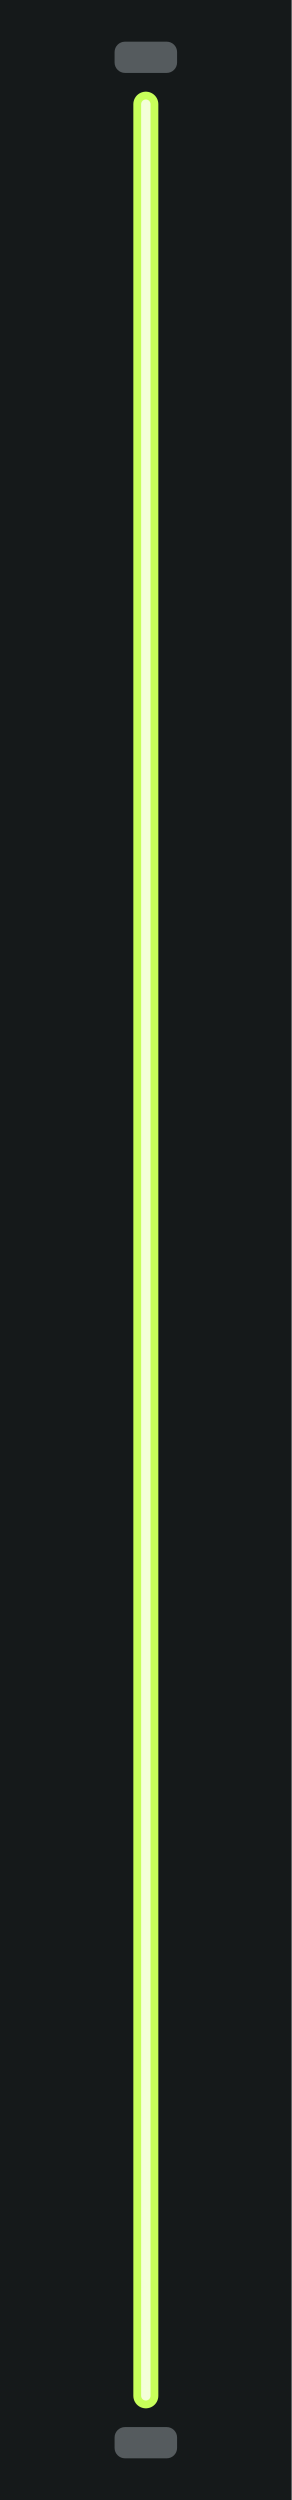
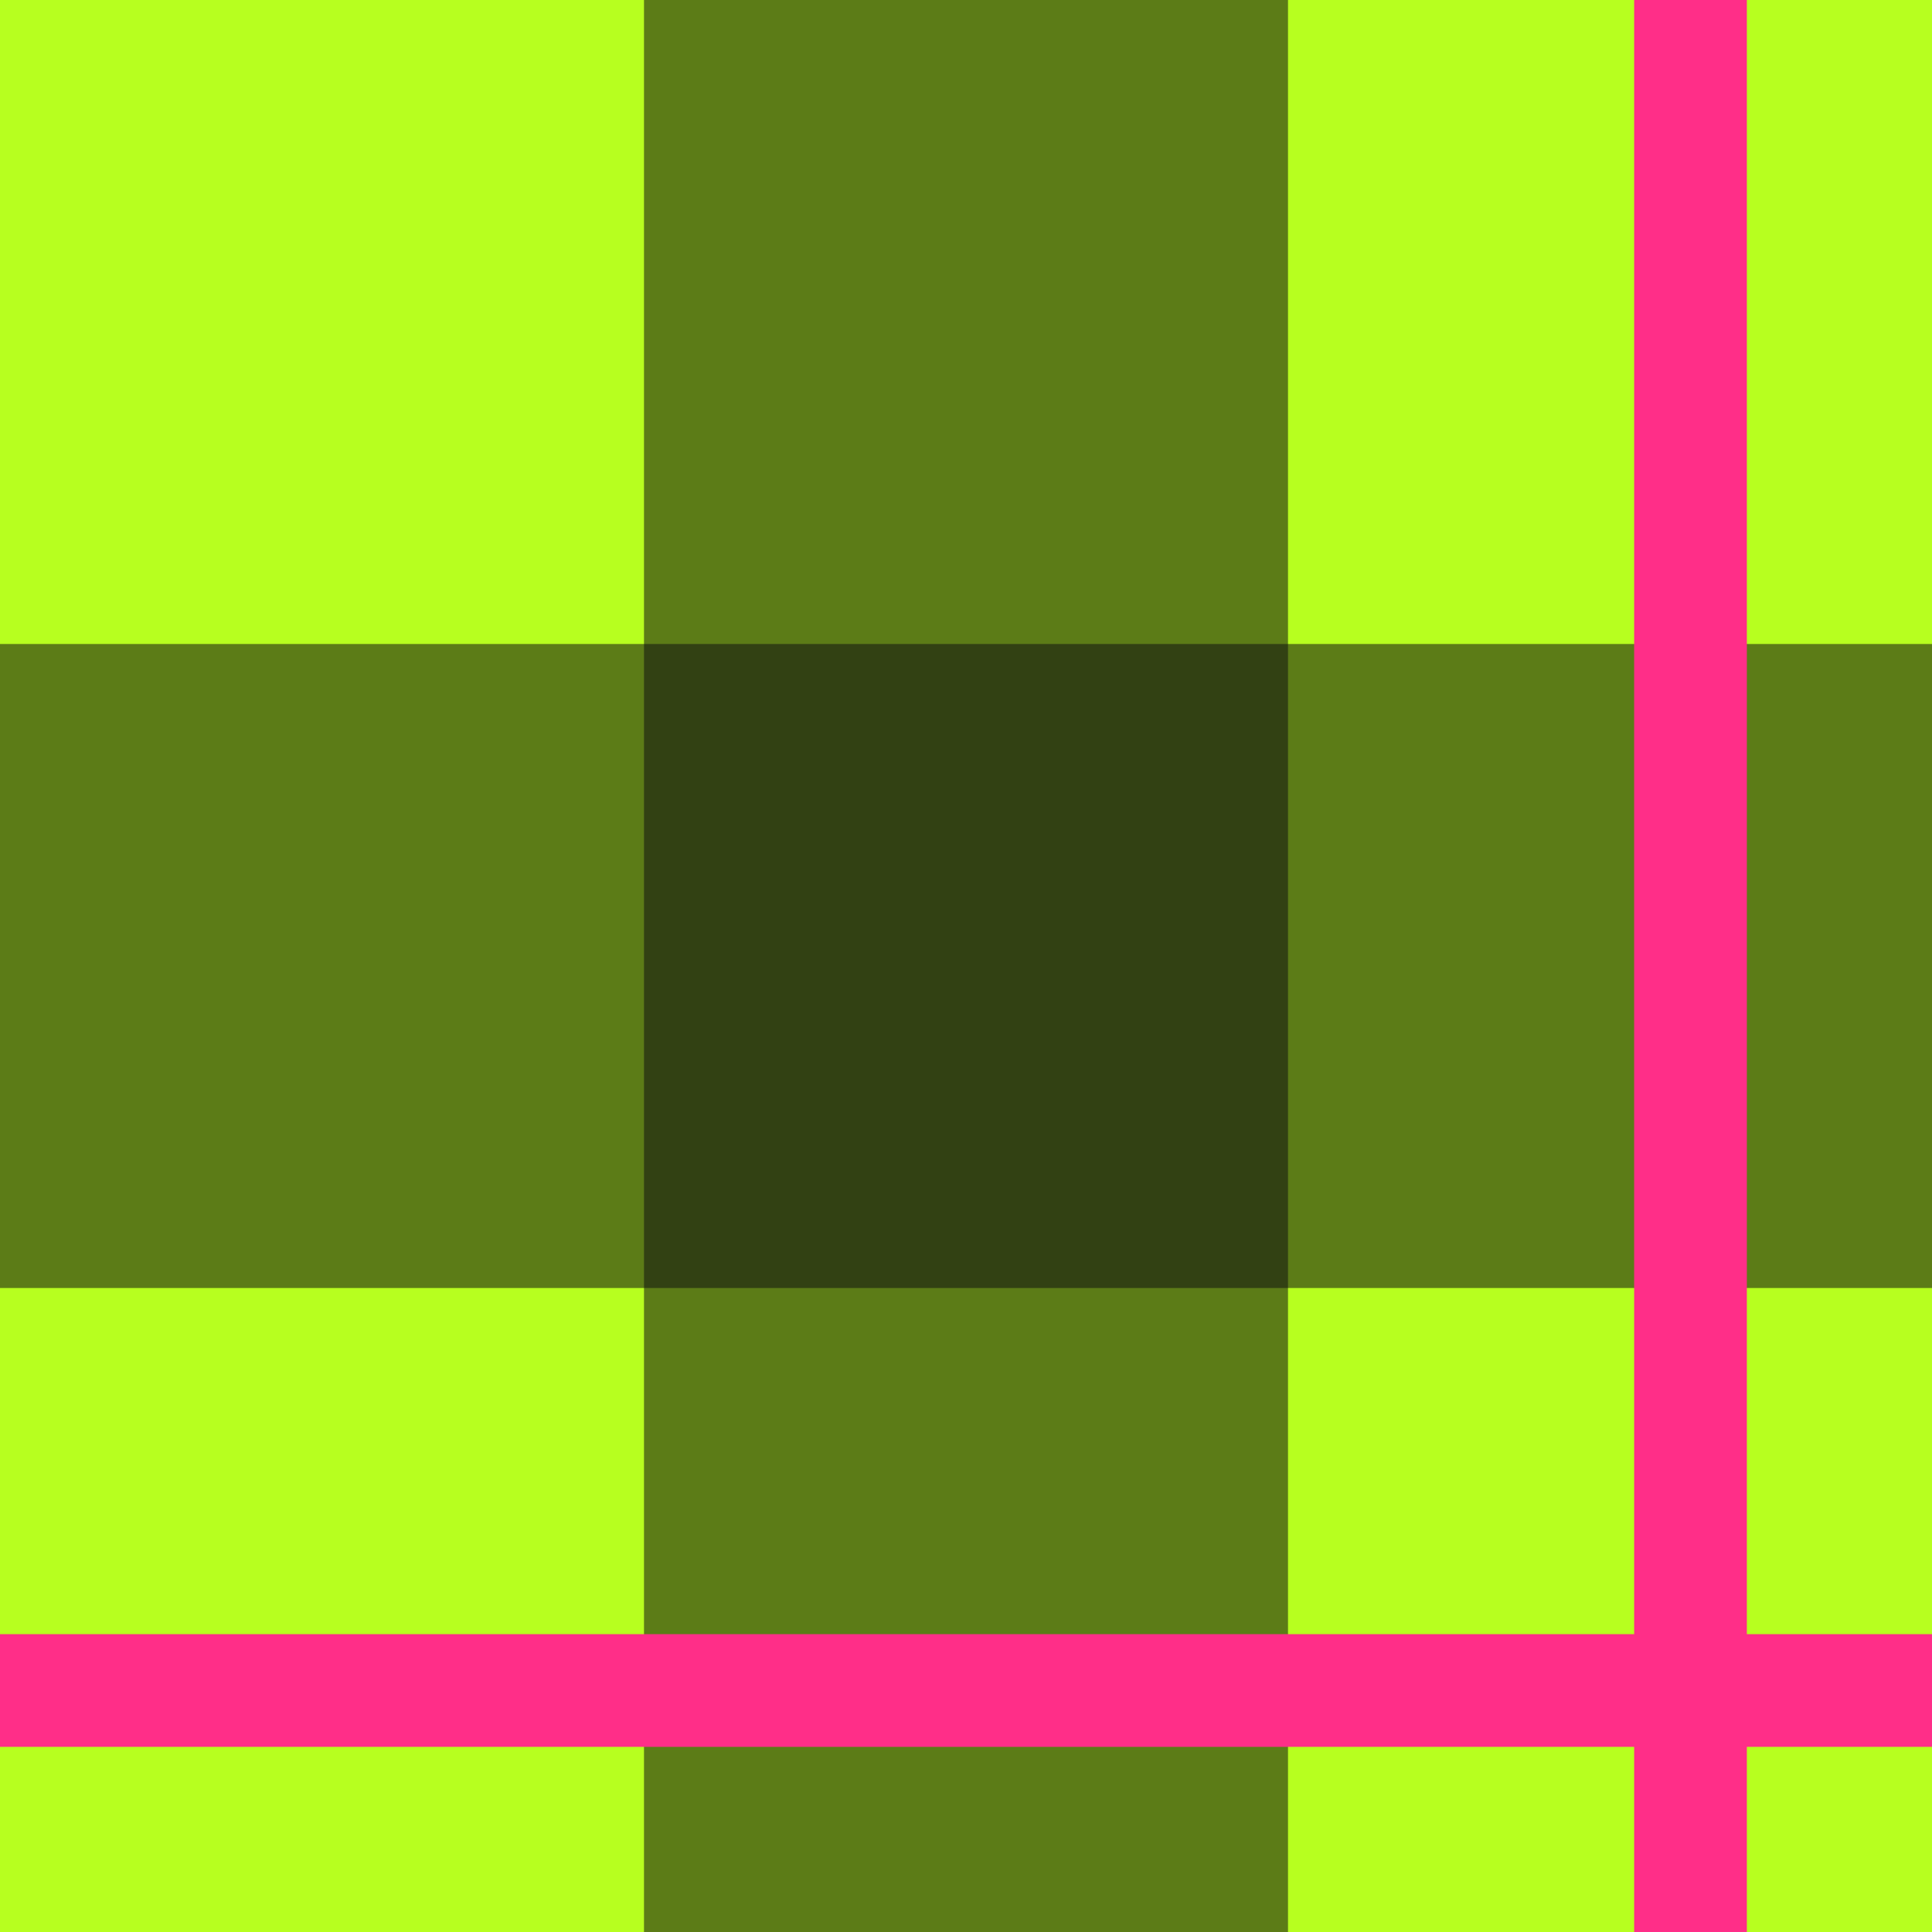
- <svg xmlns="http://www.w3.org/2000/svg" width="28" height="240" viewBox="0 0 28 240">
-   <filter id="g" x="-100%" y="-5%" width="300%" height="110%">
-     <feGaussianBlur stdDeviation="2.6" />
-   </filter>
-   <rect width="28" height="240" fill="#15191a" />
-   <path d="M14 10 V230" stroke="#9dff1a" stroke-width="5" stroke-linecap="round" filter="url(#g)" opacity=".9" />
-   <path d="M14 10 V230" stroke="#c8ff5a" stroke-width="2.4" stroke-linecap="round" />
-   <path d="M14 10 V230" stroke="#f4ffd8" stroke-width=".9" stroke-linecap="round" />
-   <g fill="#555b5e">
-     <rect x="11" y="4" width="6" height="3" rx="1" />
-     <rect x="11" y="233" width="6" height="3" rx="1" />
-   </g>
+ <svg xmlns="http://www.w3.org/2000/svg" width="12" height="12" viewBox="0 0 12 12">
+   <rect width="12" height="12" fill="#b7ff1f" />
+   <rect x="0" y="4" width="12" height="4" fill="#111" opacity=".55" />
+   <rect x="4" y="0" width="4" height="12" fill="#111" opacity=".55" />
+   <path d="M0 10.5 H12 M10.5 0 V12" stroke="#ff2e88" stroke-width=".7" />
</svg>
